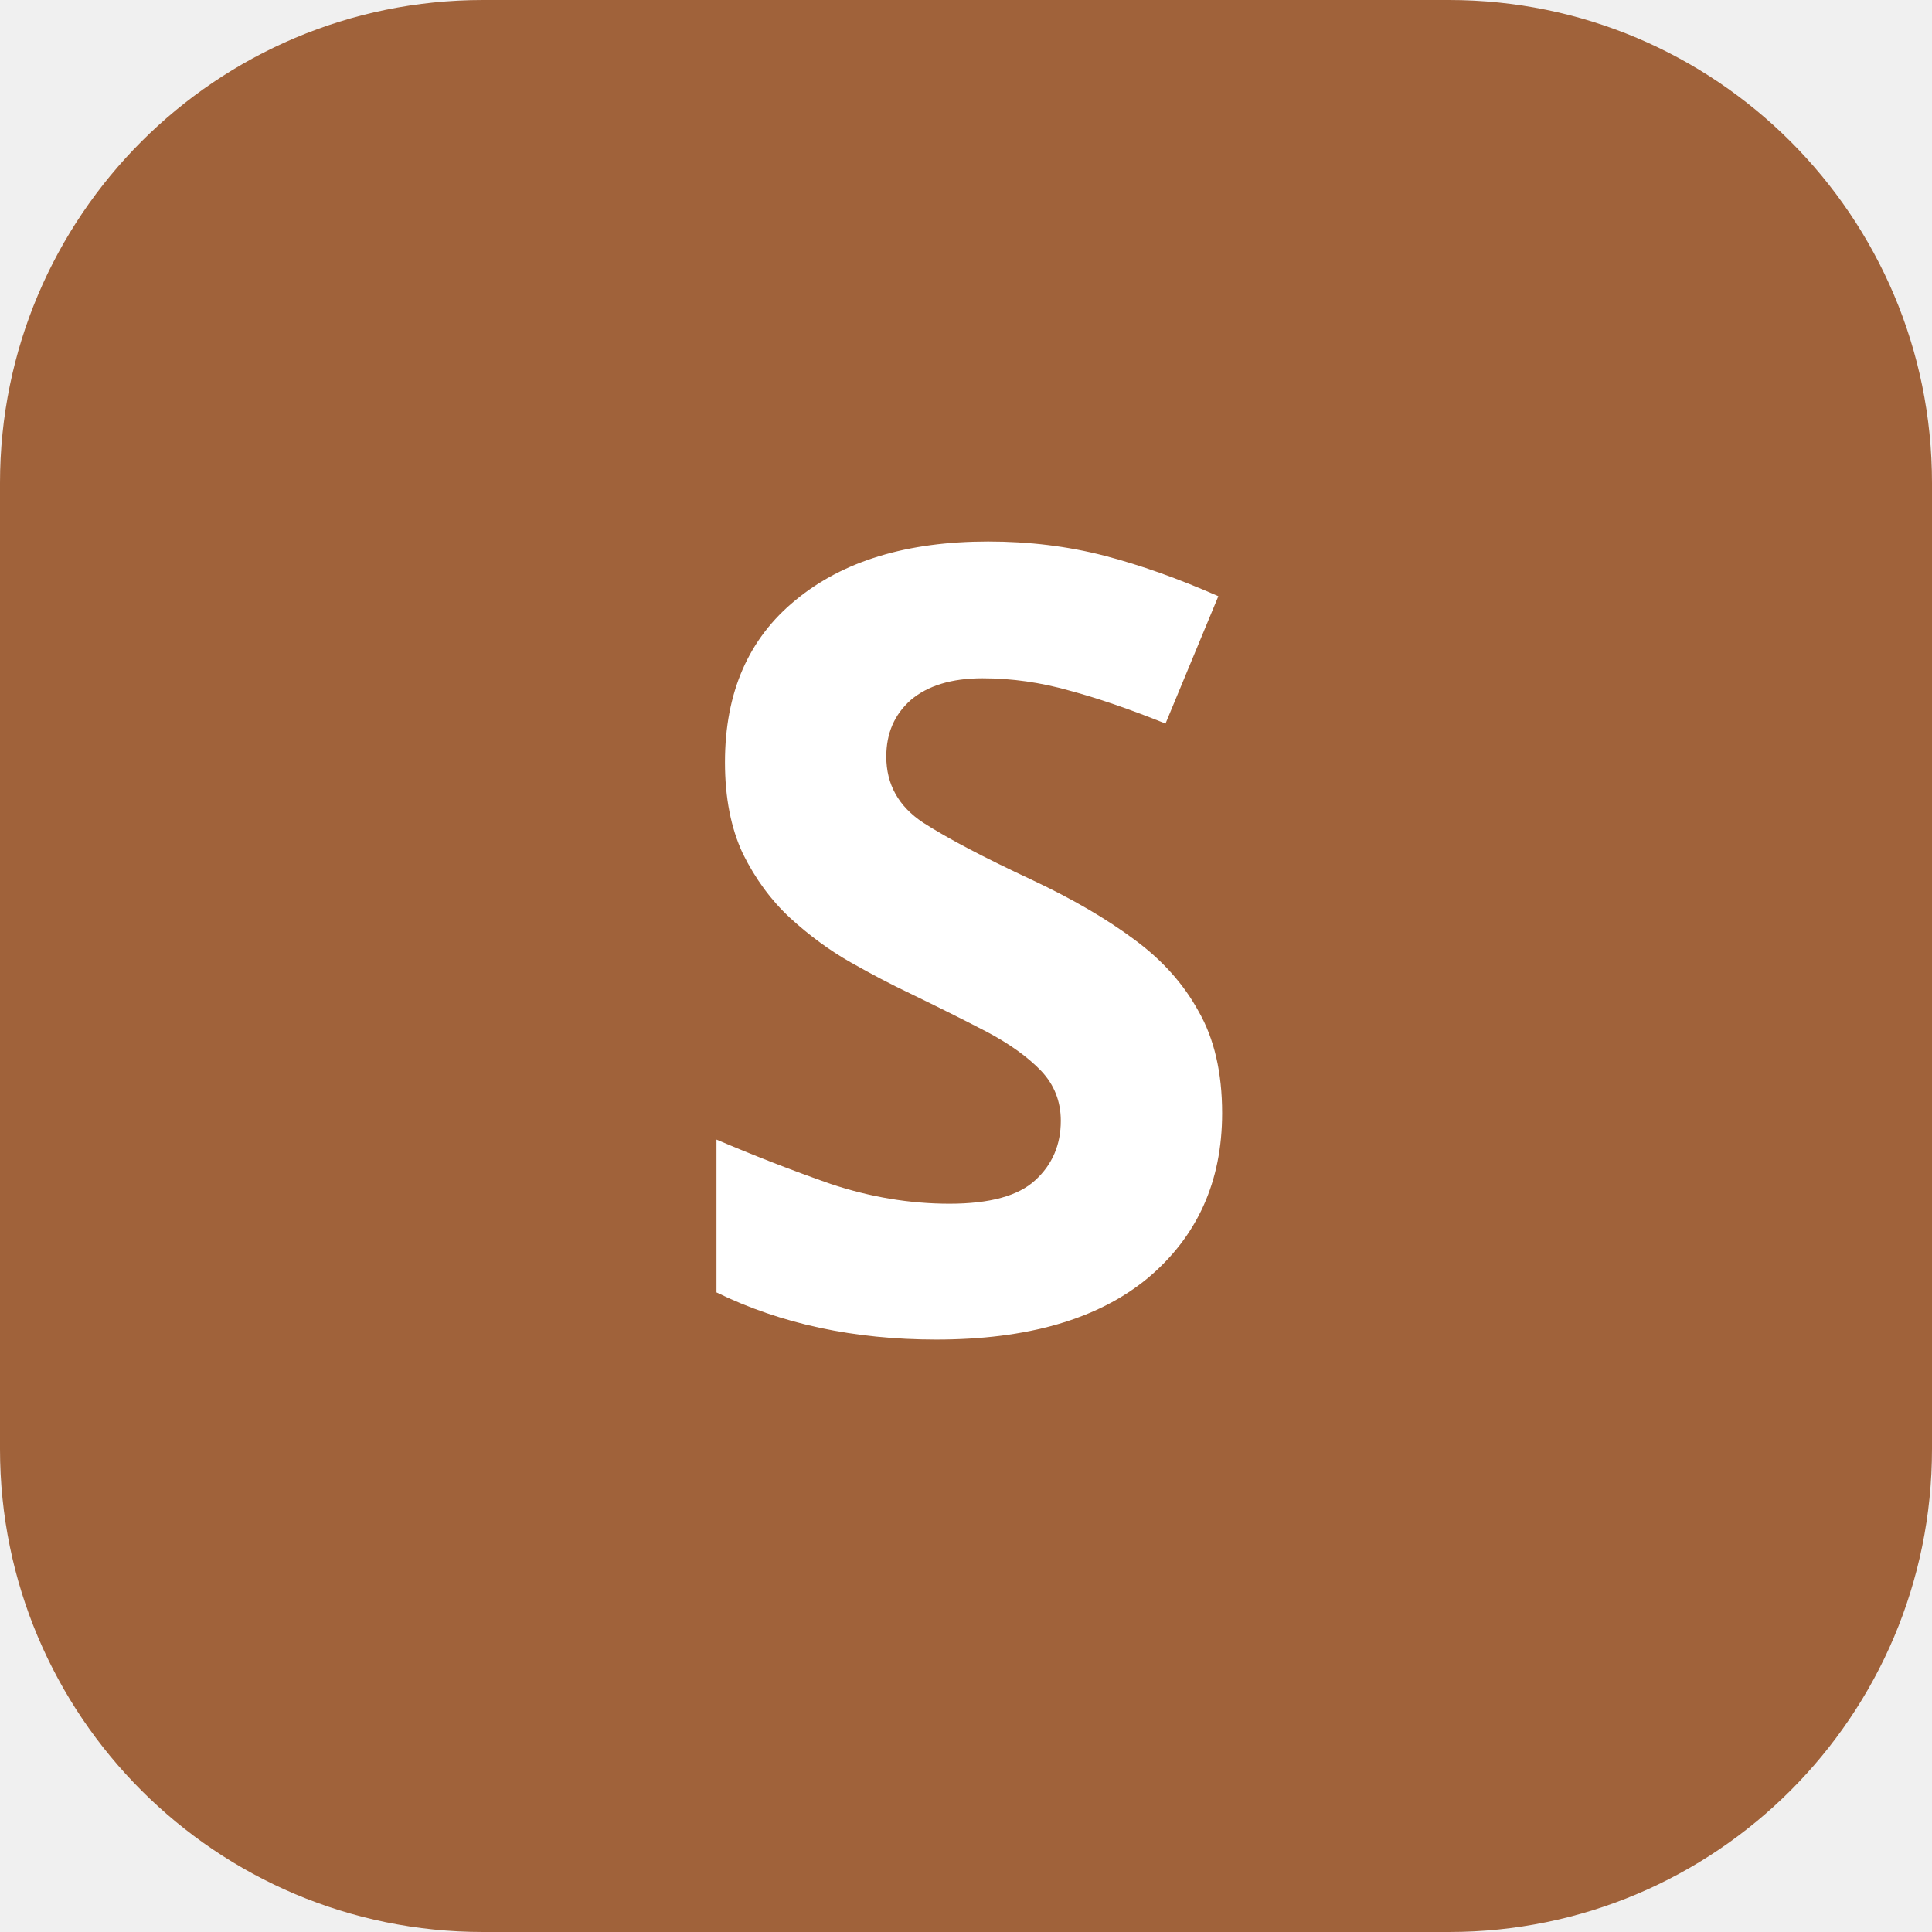
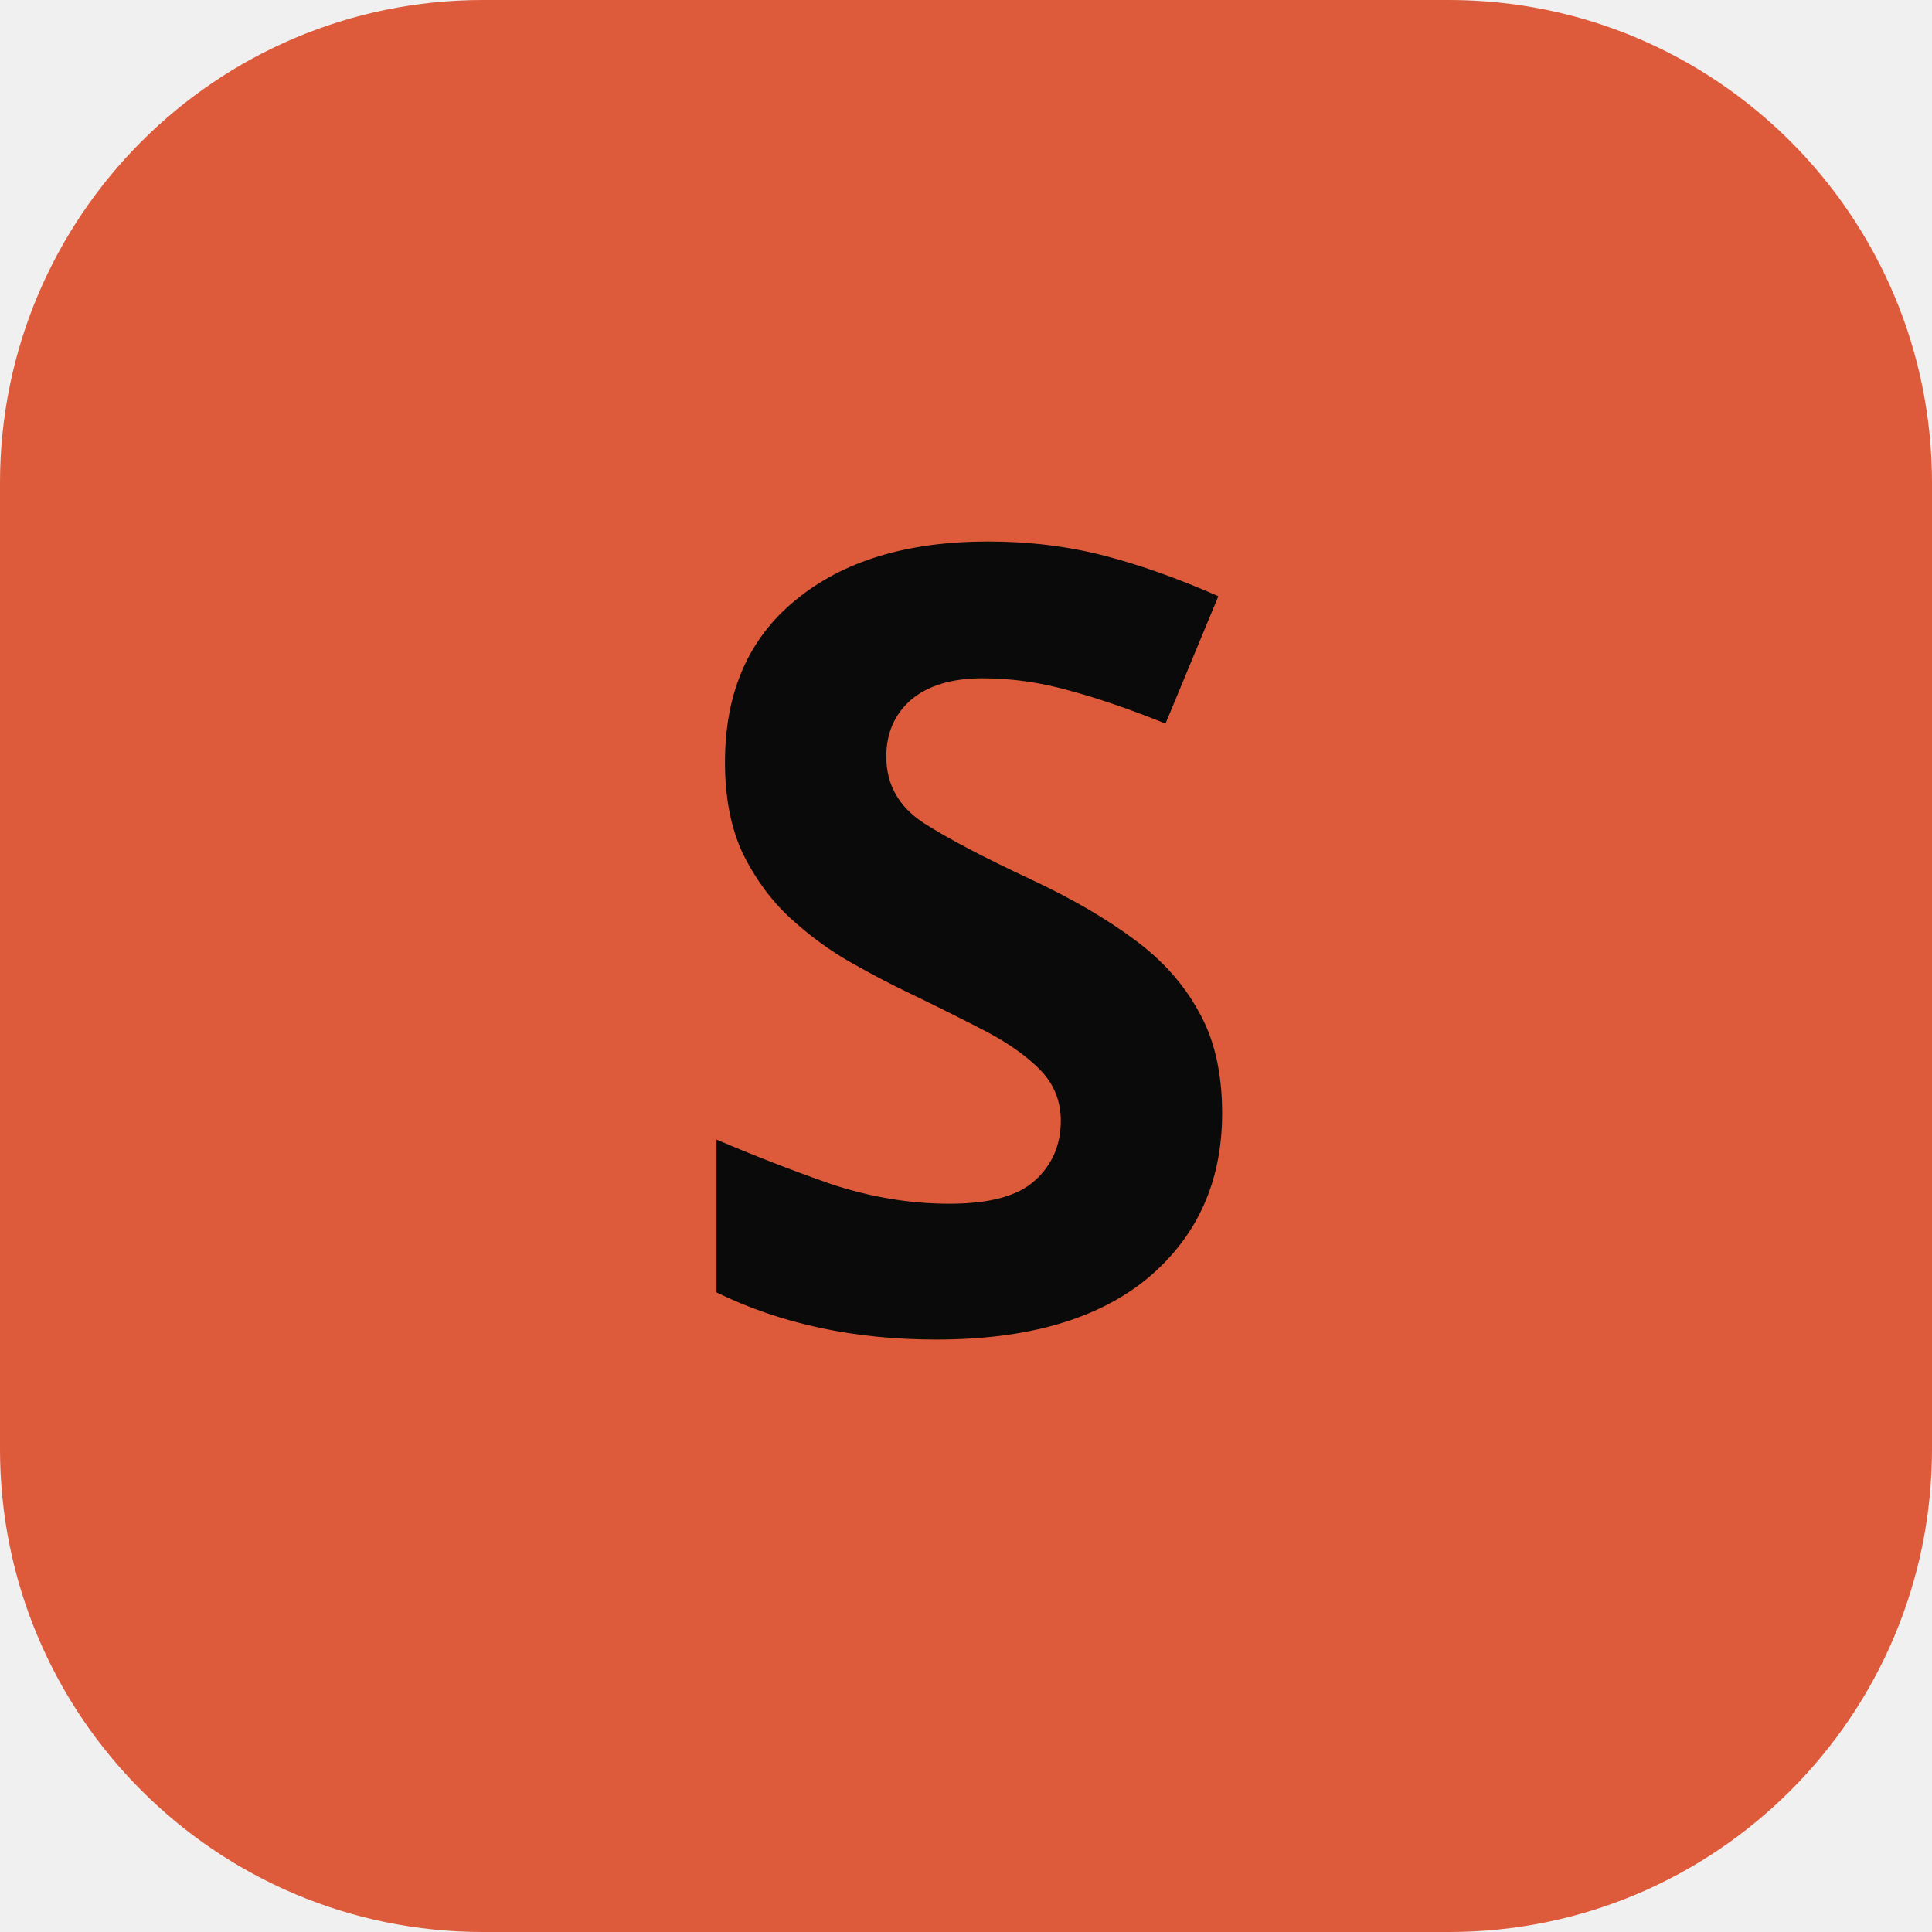
<svg xmlns="http://www.w3.org/2000/svg" viewBox="0 0 32 32">
-   <rect width="32" height="32" rx="8" fill="#A0623A" />
-   <text x="16" y="22" text-anchor="middle" font-size="18" font-weight="bold" fill="white" font-family="system-ui">S</text>
+   <rect width="32" height="32" rx="8" fill="#dd5a3b" />
+   <text x="16" y="22" text-anchor="middle" font-size="18" font-weight="bold" fill="#0a0a0a" font-family="system-ui">S</text>
</svg>
